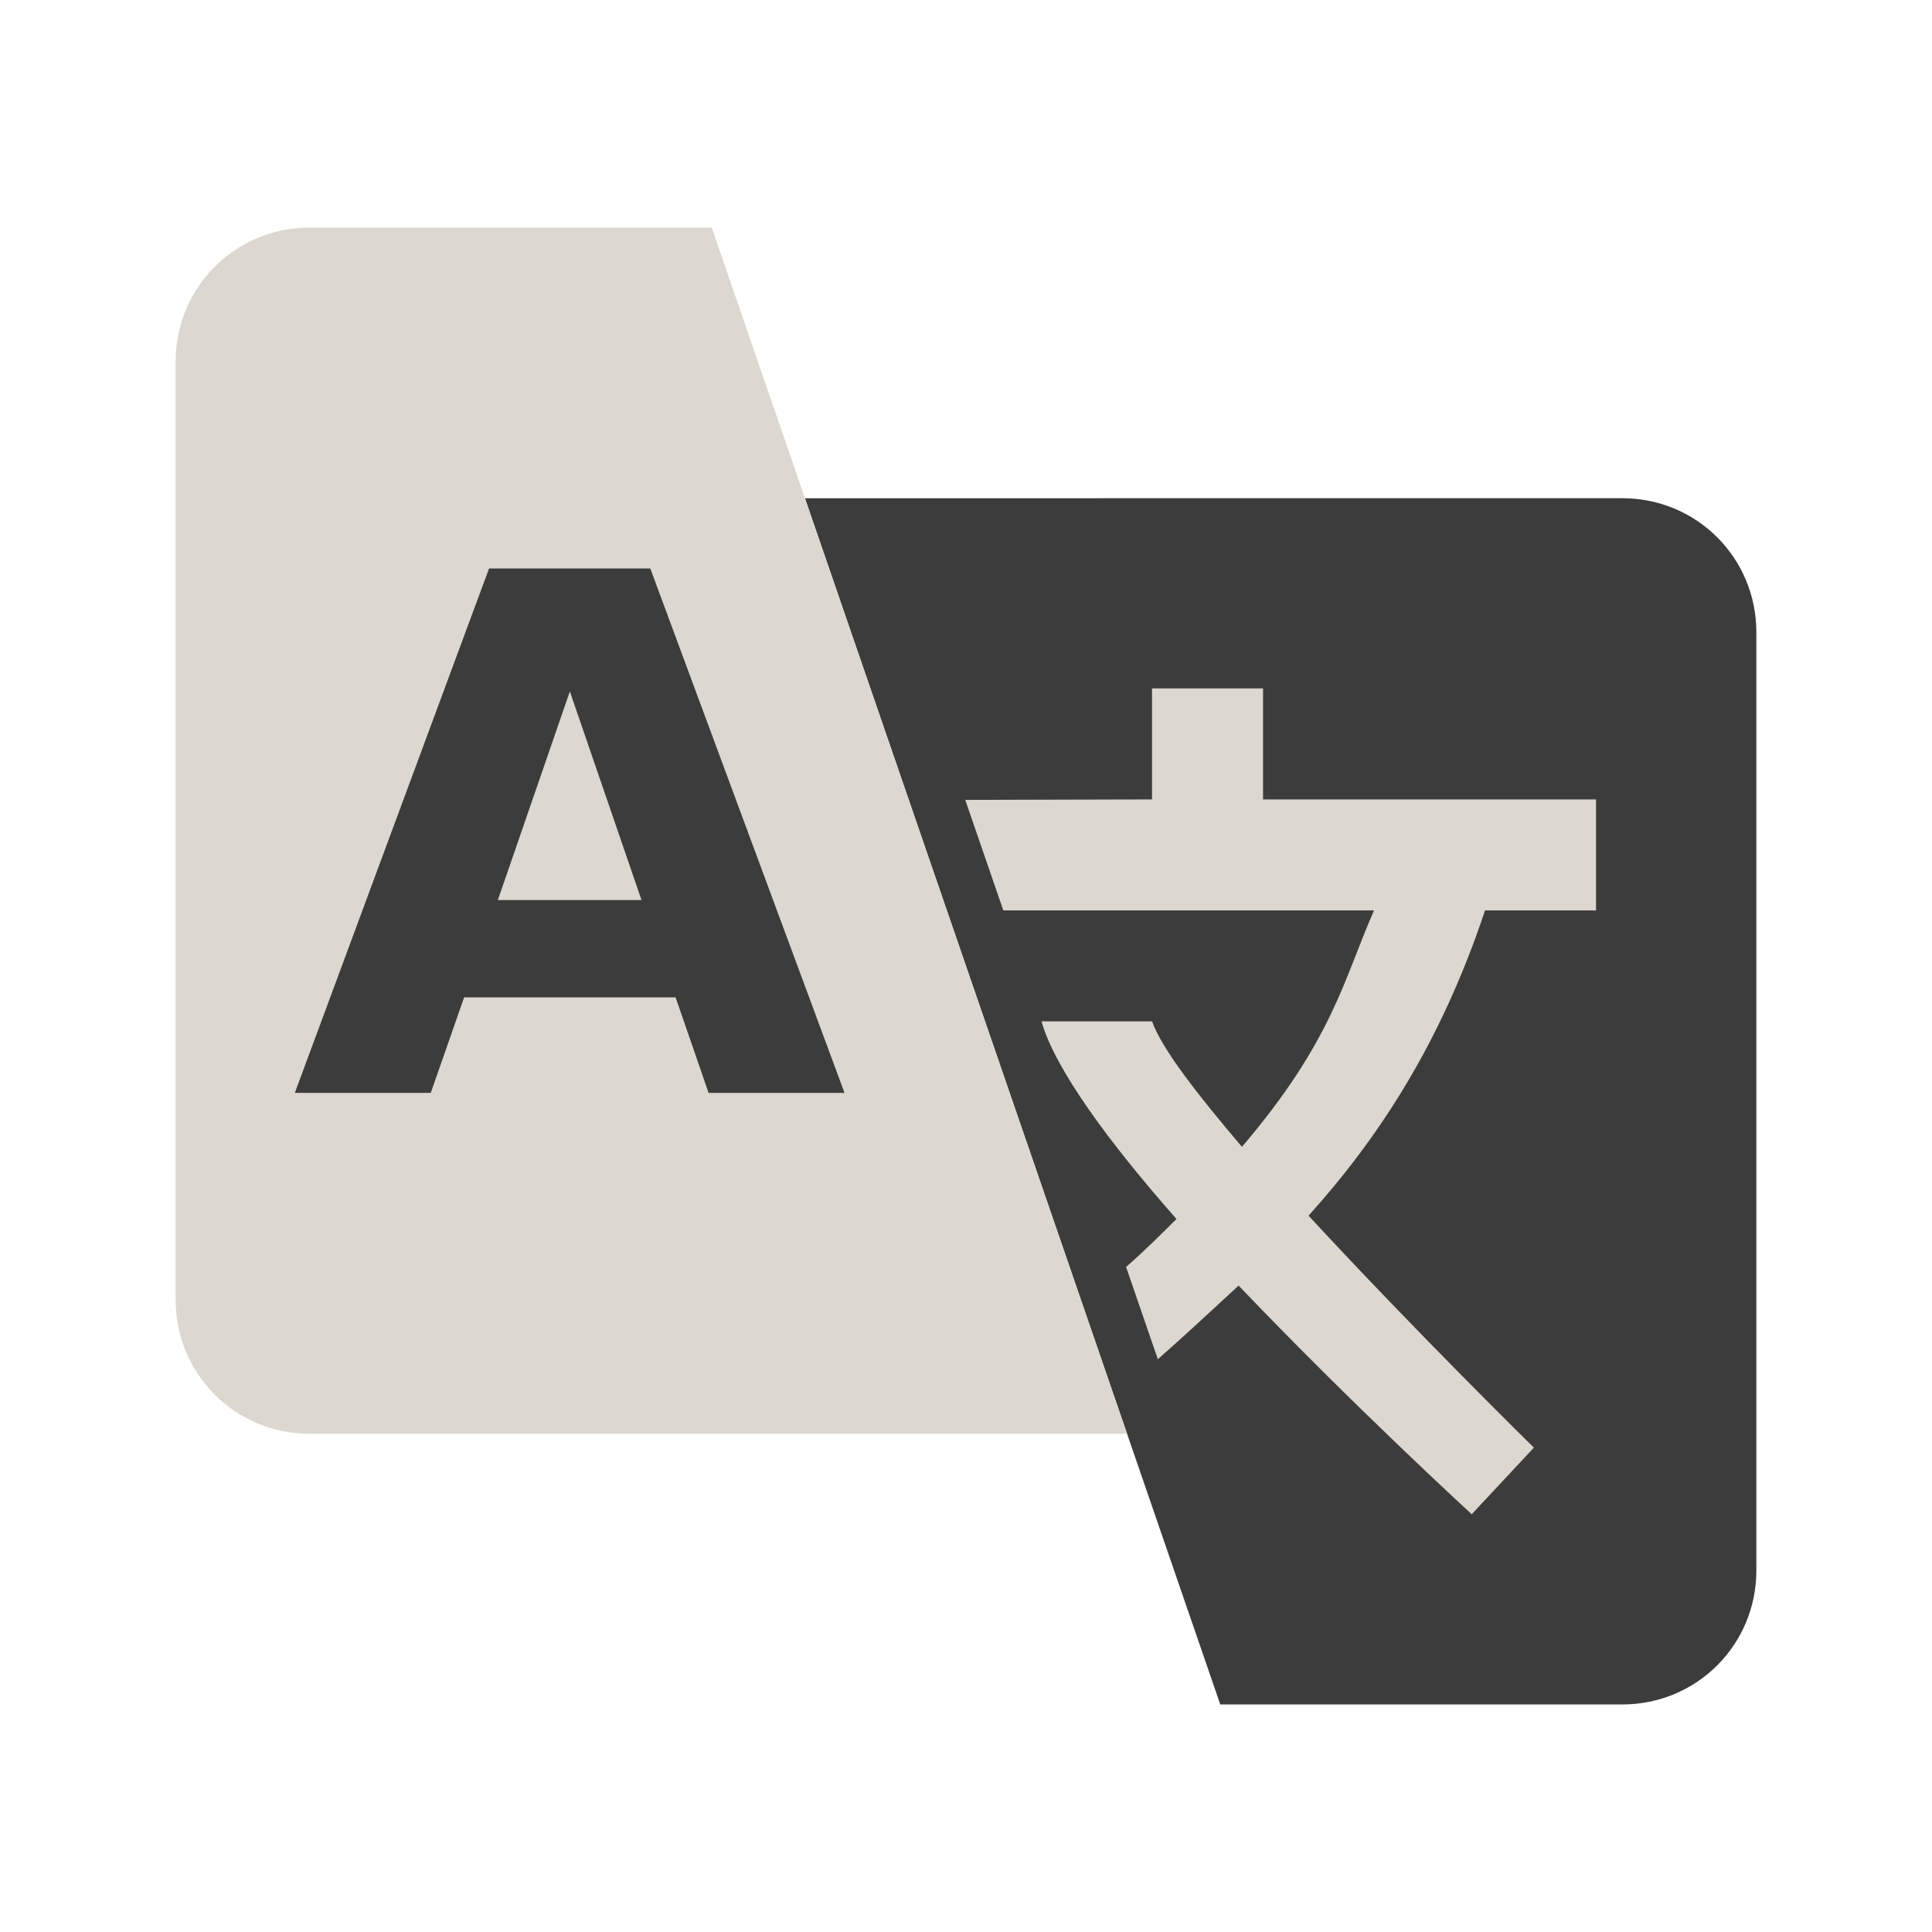
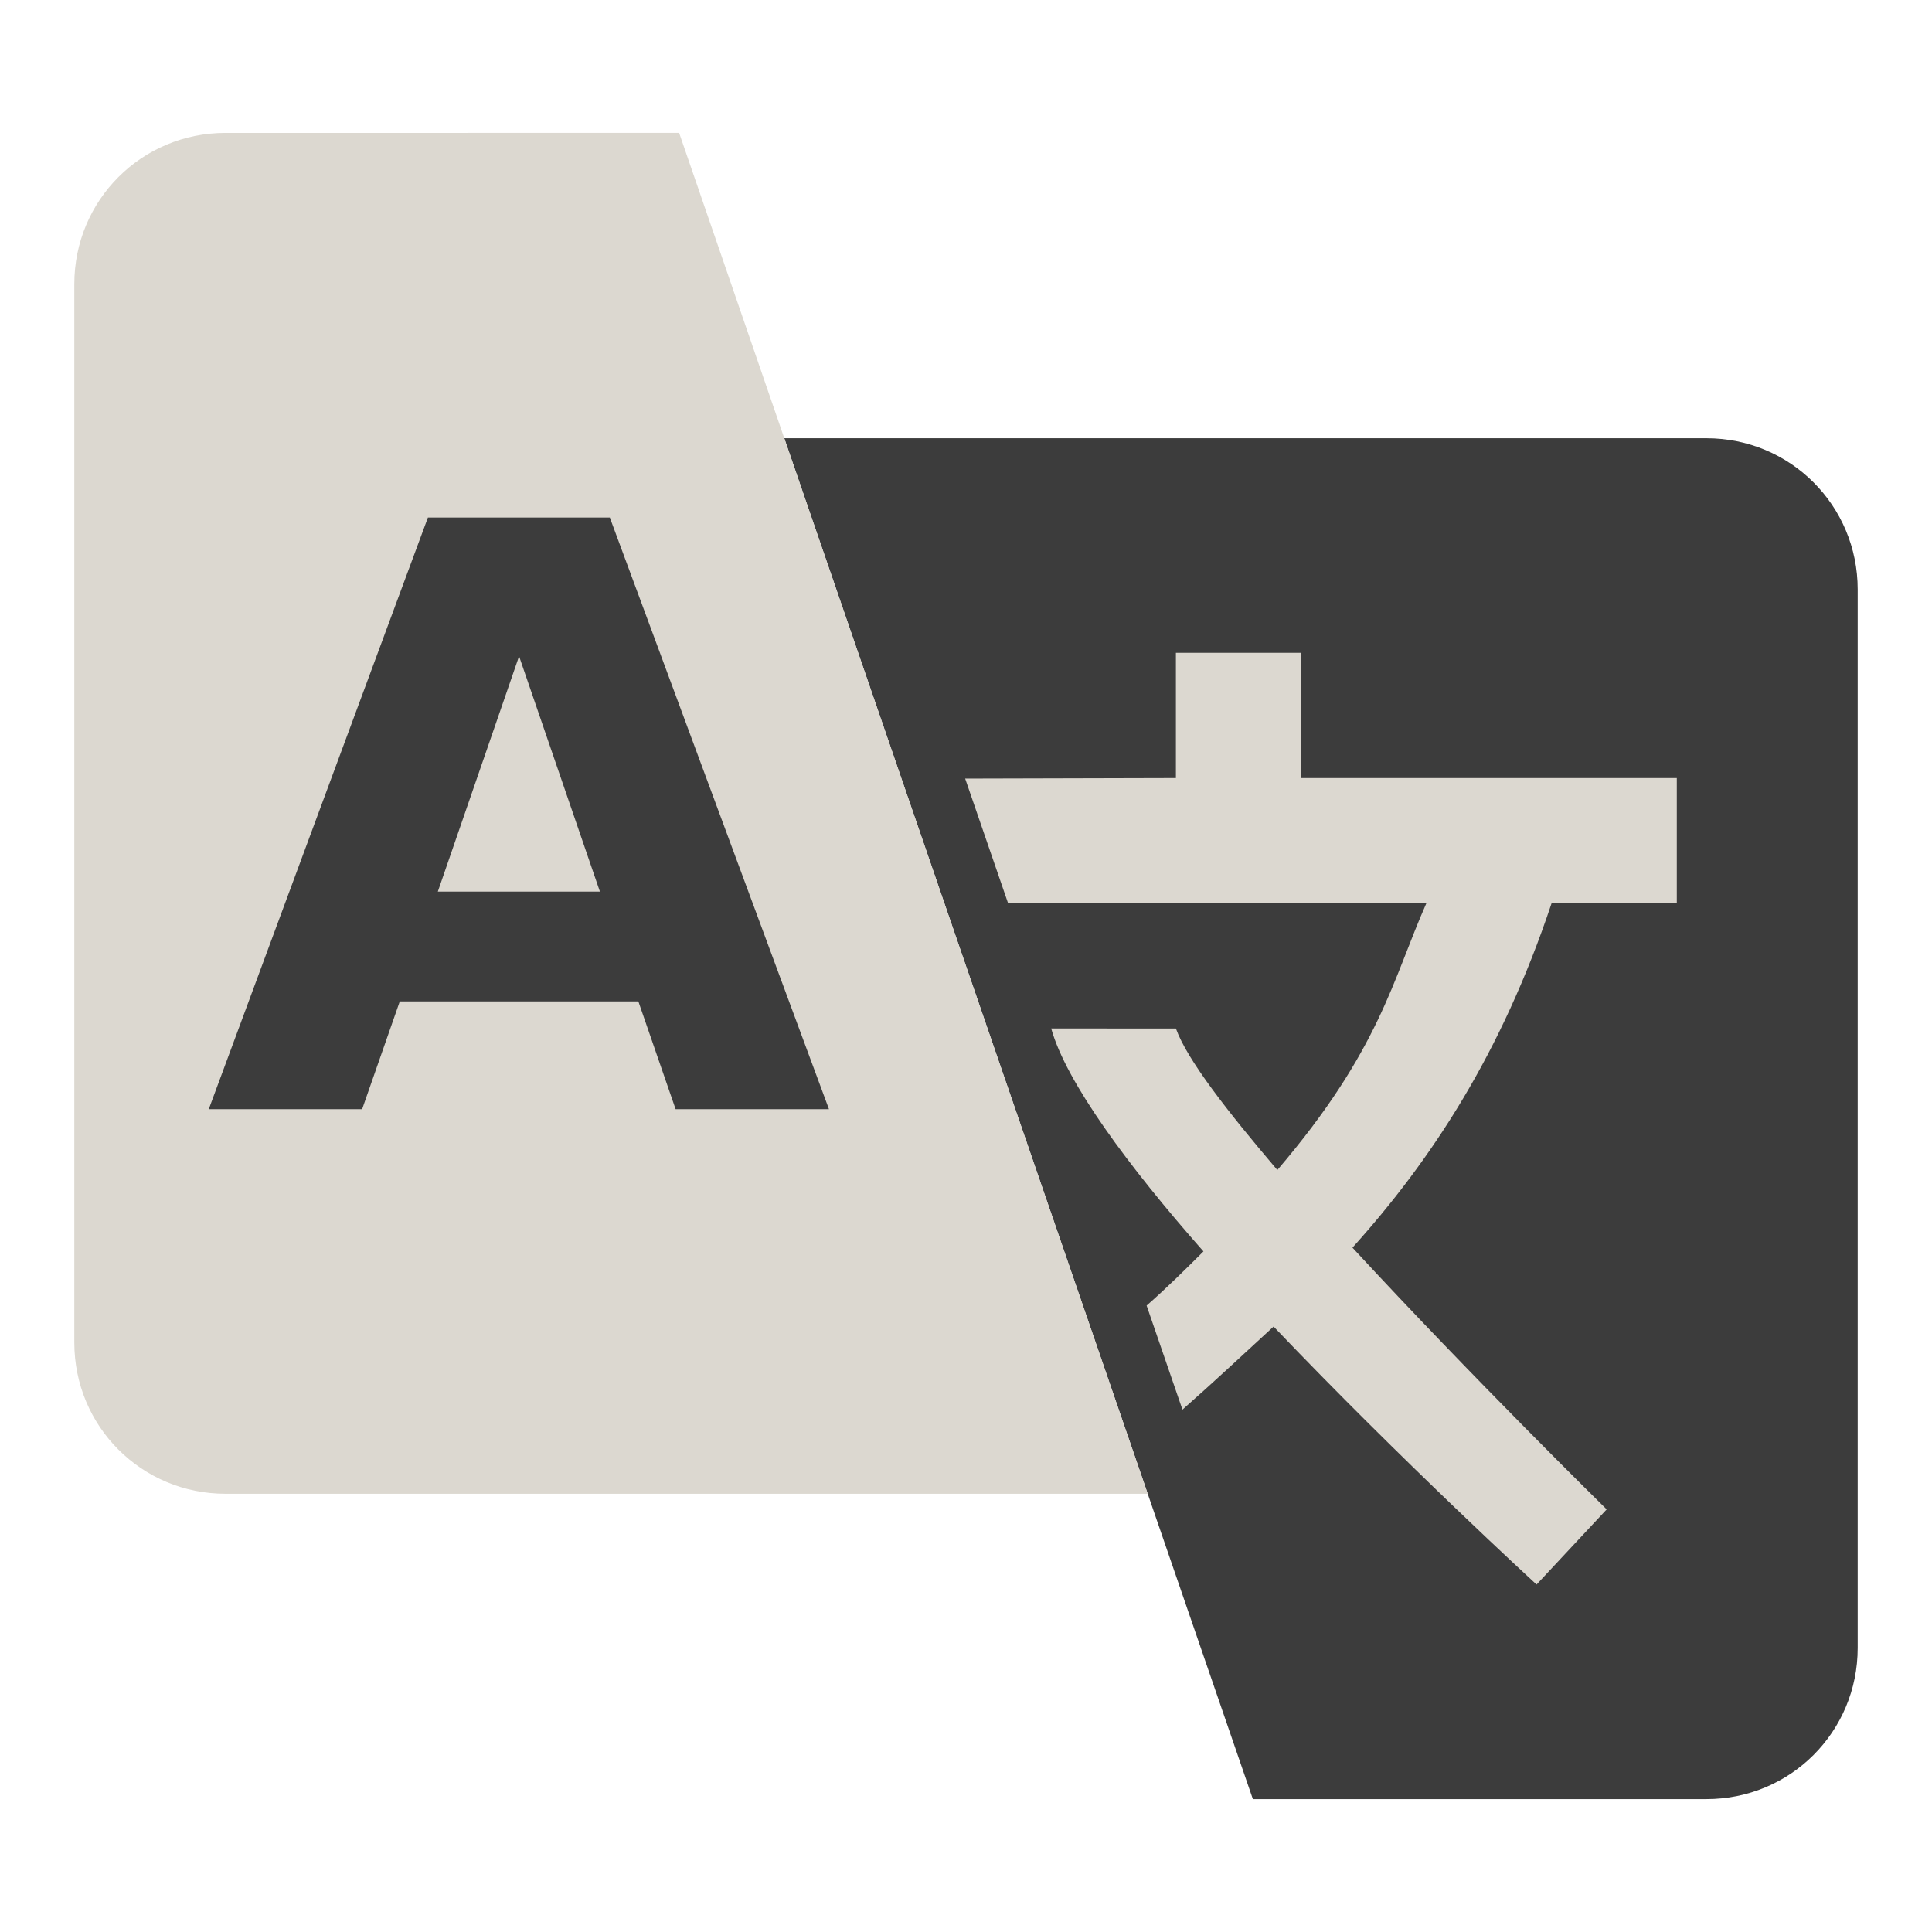
- <svg xmlns="http://www.w3.org/2000/svg" version="1.1" id="svg885" width="22" height="22" viewBox="0 0 22 22">
+ <svg xmlns="http://www.w3.org/2000/svg" version="1.1" id="svg885" width="26" height="26" viewBox="0 0 26 26">
  <defs id="defs889" />
  <g id="g893" transform="translate(-108.9062,-101.9978)">
-     <g id="g114080" style="overflow:hidden;fill:currentColor" transform="matrix(0.01788482,0,0,0.01788482,120.0125,68.01144)">
+     <g id="g114080" style="overflow:hidden;fill:currentColor" transform="matrix(0.02384642,0,0,0.02384642,122.048,55.01586)">
      <path id="path83195" d="m 411.942,2985.502 c 47.36,0 85.332,-37.974 85.332,-85.334 v -597.334 c 0,-47.36 -37.972,-85.332 -85.332,-85.332 l -520.441,0.01 264.441,767.992 z" style="fill:#3c3c3c;fill-opacity:1" />
      <path d="m 112.509,2338.604 v 70.671 l -118.928,0.306 24.229,70.365 h 236.043 c -19.081,43.109 -26.148,82.686 -84.099,150.53 -28.269,-33.216 -50.883,-62.191 -57.244,-79.859 l -70.378,-0.036 c 8.481,30.389 43.523,77.774 85.926,125.831 -9.187,9.187 -20.768,20.669 -32.075,30.563 l 20.222,58.73 c 17.668,-15.547 33.761,-30.635 51.429,-46.889 72.085,75.618 148.41,145.583 148.41,145.583 l 39.576,-42.403 c 0,0 -75.618,-74.205 -143.463,-147.703 44.523,-49.47 84.099,-109.541 112.367,-194.346 h 70.671 v -70.671 H 183.181 v -70.671 z" id="path83197" style="fill:#dcd8d0;fill-opacity:1;stroke-width:1.656" />
      <path id="path83199" d="m -423.834,2045.188 c -47.36,0 -85.332,37.974 -85.332,85.334 v 597.334 c 0,47.36 37.972,85.332 85.332,85.332 l 520.441,-0.01 -264.441,-767.992 z" style="fill:#dcd8d0;fill-opacity:1" />
      <path id="path83201" d="m -309.606,2262.238 h 102.652 l 123.674,333.898 h -86.549 l -21.023,-60.83 h -134.633 l -21.244,60.83 h -86.551 z m 51.438,78.275 -45.846,132.844 h 91.469 z" style="fill:#3c3c3c;fill-opacity:1" />
    </g>
  </g>
</svg>
